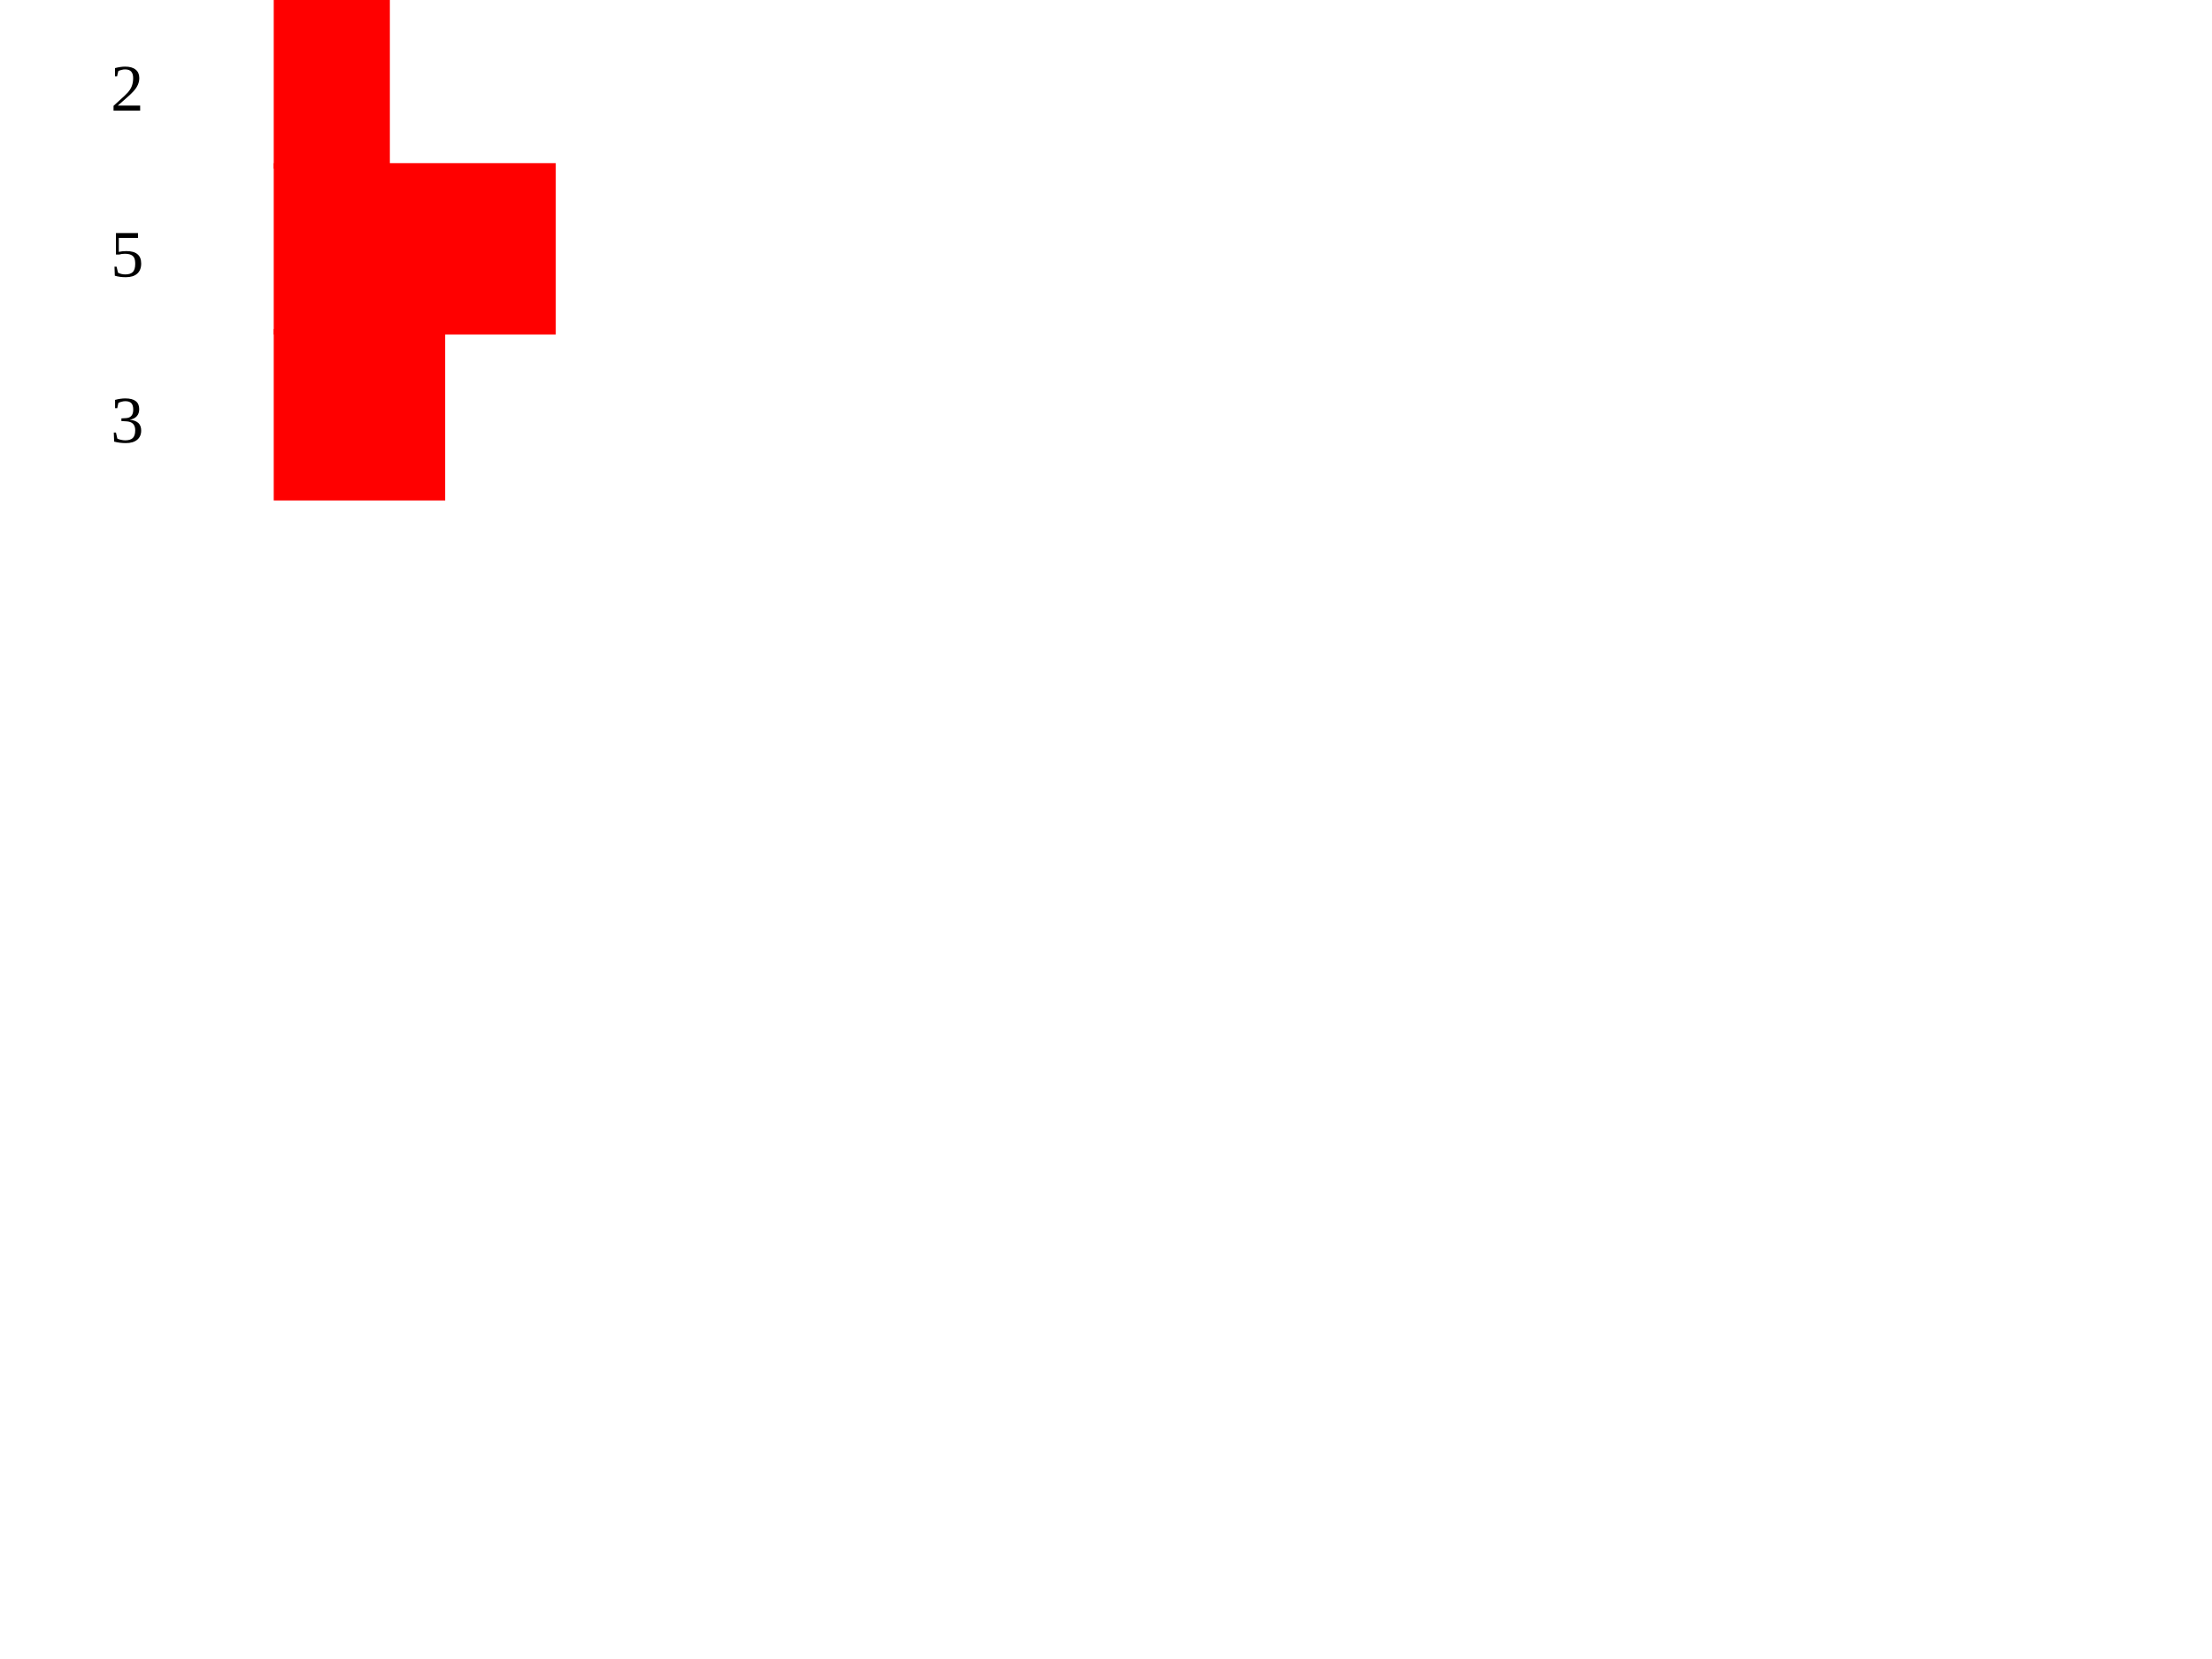
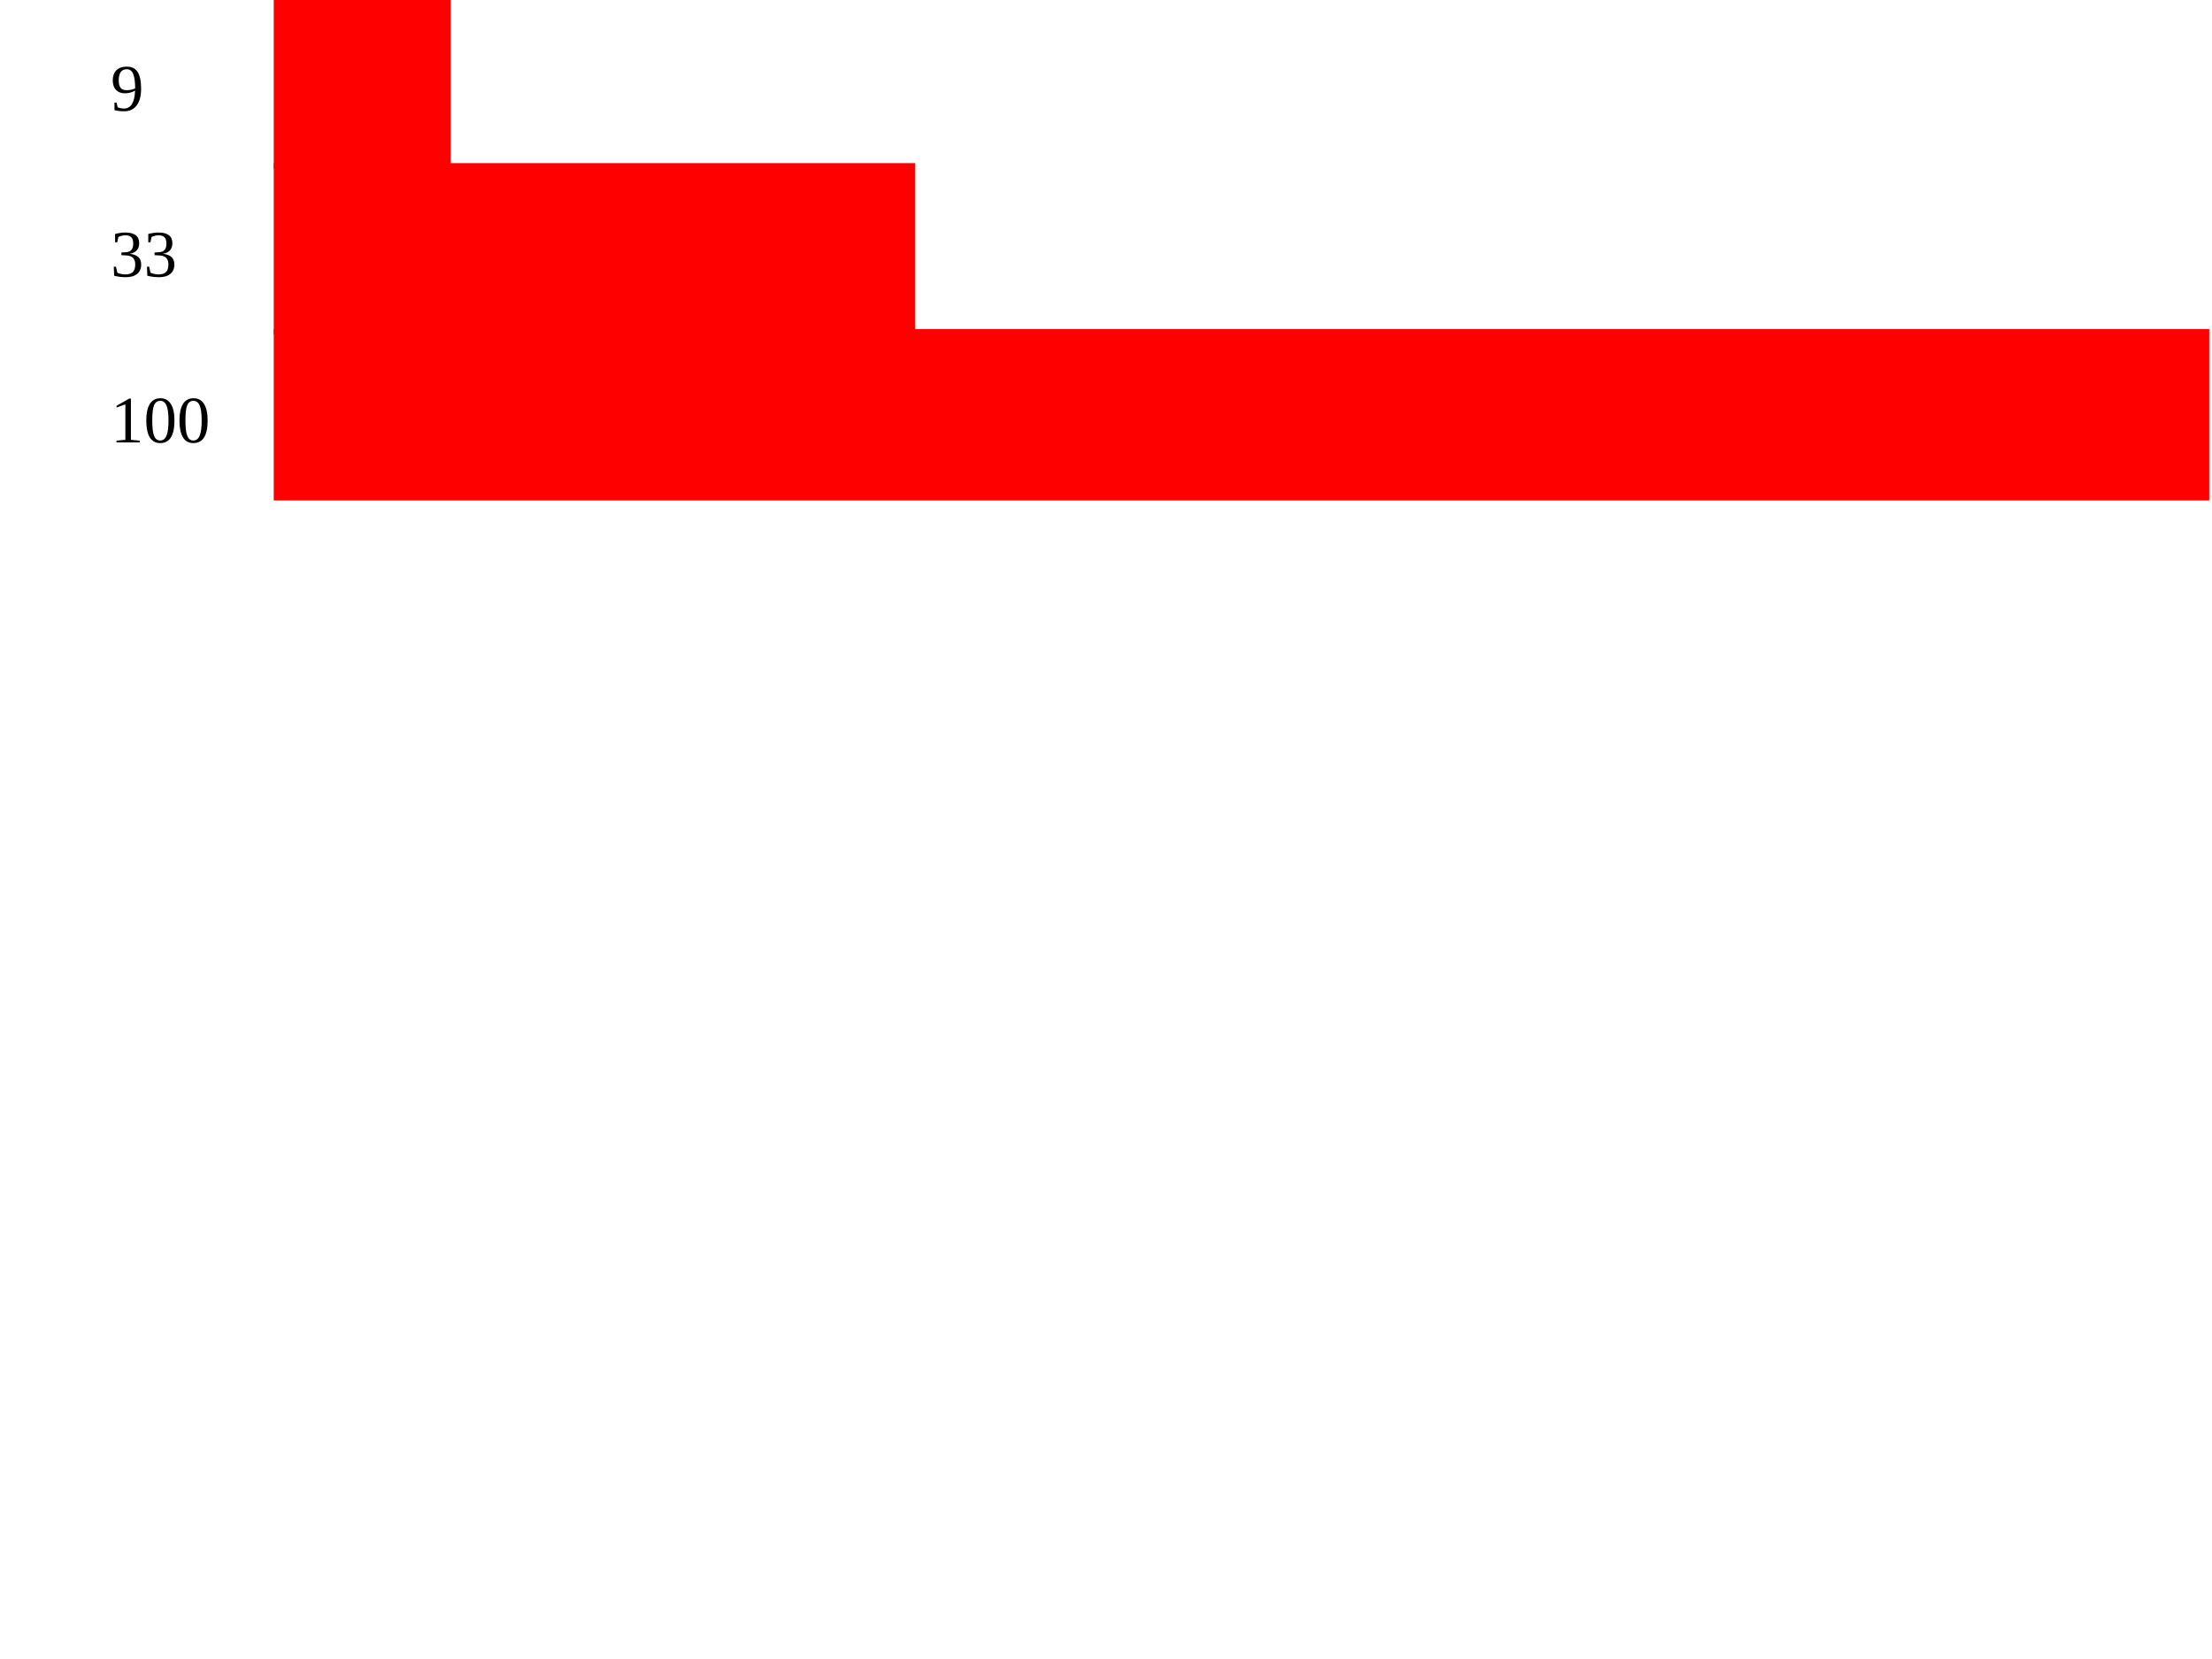
<svg xmlns="http://www.w3.org/2000/svg" width="400" height="300" viewBox="0 0 400 300">
-   <text x="20" y="20">2</text>
-   <rect x="50" y="0" width="20" height="30" stroke="red" fill="red" />
-   <text x="20" y="50">5</text>
-   <rect x="50" y="30" width="50" height="30" stroke="red" fill="red" />
-   <text x="20" y="80">3</text>
-   <rect x="50" y="60" width="30" height="30" stroke="red" fill="red" />
+   <text x="20" y="20">9</text>
+   <rect x="50" y="0" width="31" height="30" stroke="red" fill="red" />
+   <text x="20" y="50">33</text>
+   <rect x="50" y="30" width="115" height="30" stroke="red" fill="red" />
+   <text x="20" y="80">100</text>
+   <rect x="50" y="60" width="349" height="30" stroke="red" fill="red" />
</svg>
